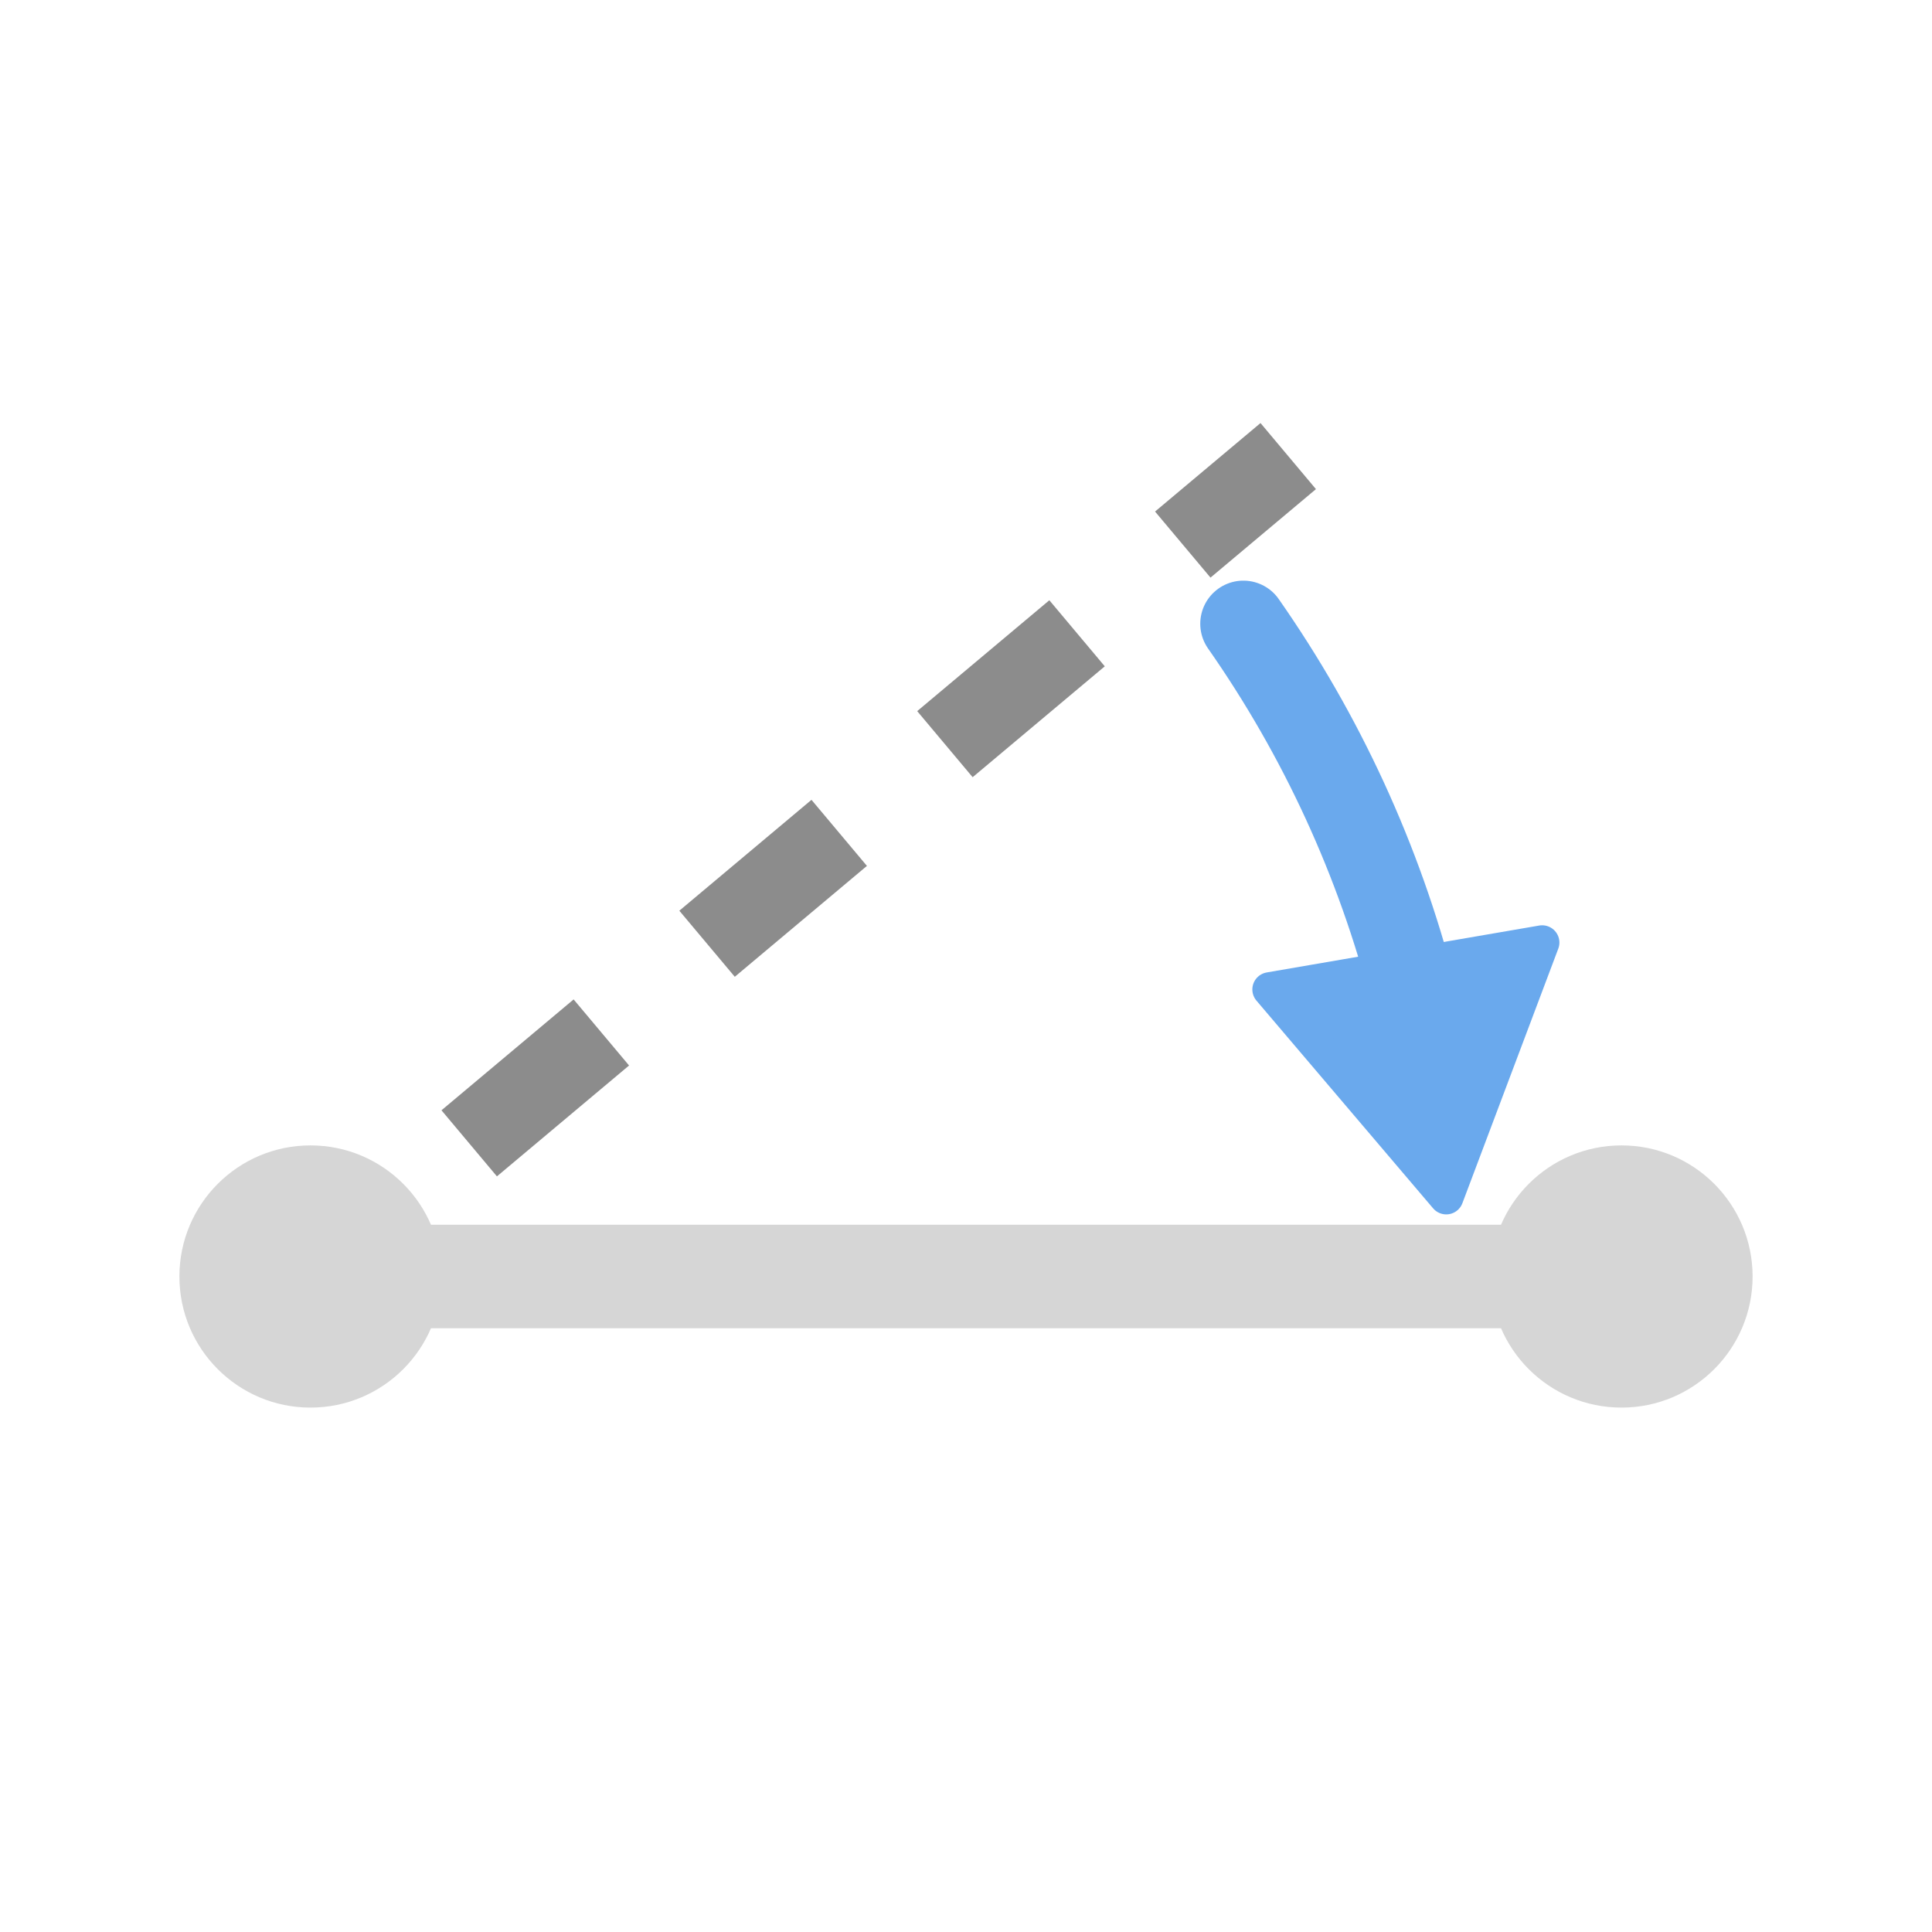
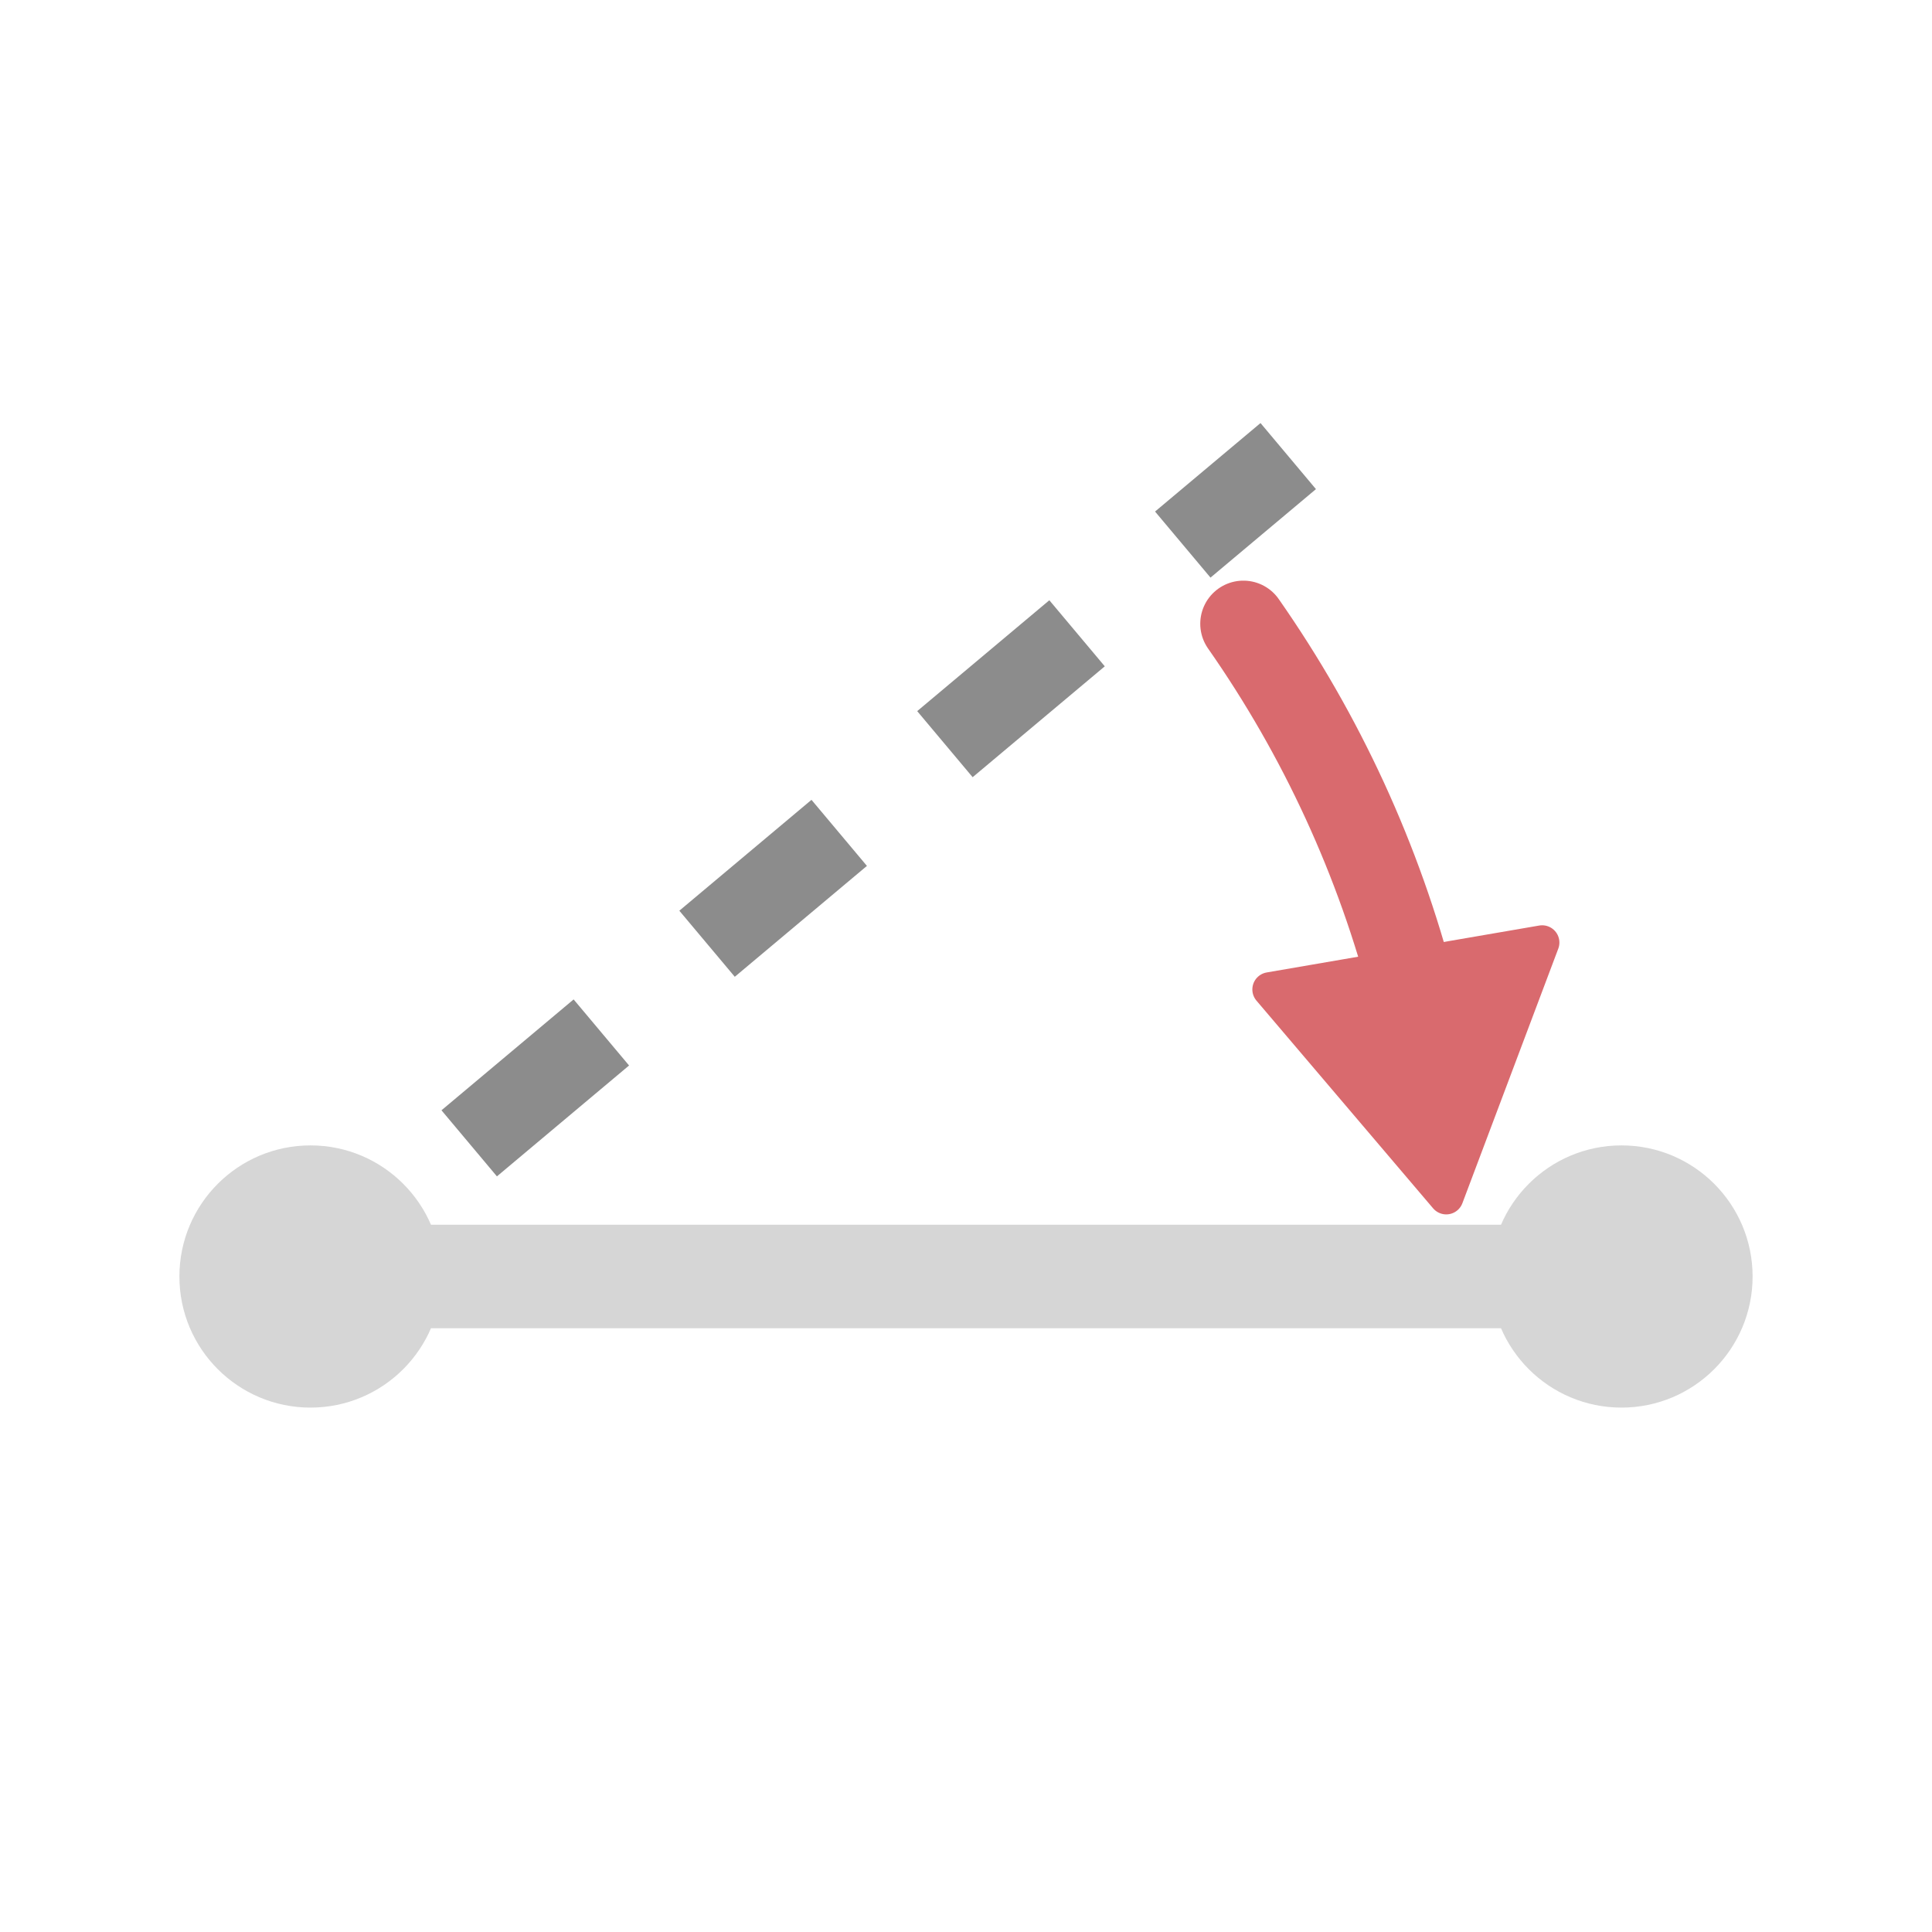
<svg xmlns="http://www.w3.org/2000/svg" viewBox="0 0 28 28" fill="none" stroke-linecap="round" stroke-linejoin="round">
  <path d="M6.8 16.57L18.67 6.61" stroke="#8C8C8C" stroke-width="1.25" stroke-dasharray="2.5 2" stroke-linecap="butt" />
  <path d="M4.5 18.5L23.5 18.5" stroke="#D6D6D6" stroke-width="1.5" />
  <circle cx="4.5" cy="18.5" r="1.9" fill="#D6D6D6" />
  <circle cx="23.5" cy="18.5" r="1.9" fill="#D6D6D6" />
-   <path d="M18.02 9.04A16.5 16.5 0 0 1 20.48 14.39" stroke="#6AA9ED" stroke-width="1.25" />
-   <path d="M20.96 17.35L18.4 14.34L22.35 13.66Z" fill="#6AA9ED" stroke="#6AA9ED" stroke-width=".5" />
+   <path d="M18.02 9.04A16.5 16.5 0 0 1 20.48 14.39" stroke="#D96A6E" stroke-width="1.25" />
+   <path d="M20.96 17.35L18.4 14.34L22.35 13.66Z" fill="#D96A6E" stroke="#D96A6E" stroke-width=".5" />
</svg>
